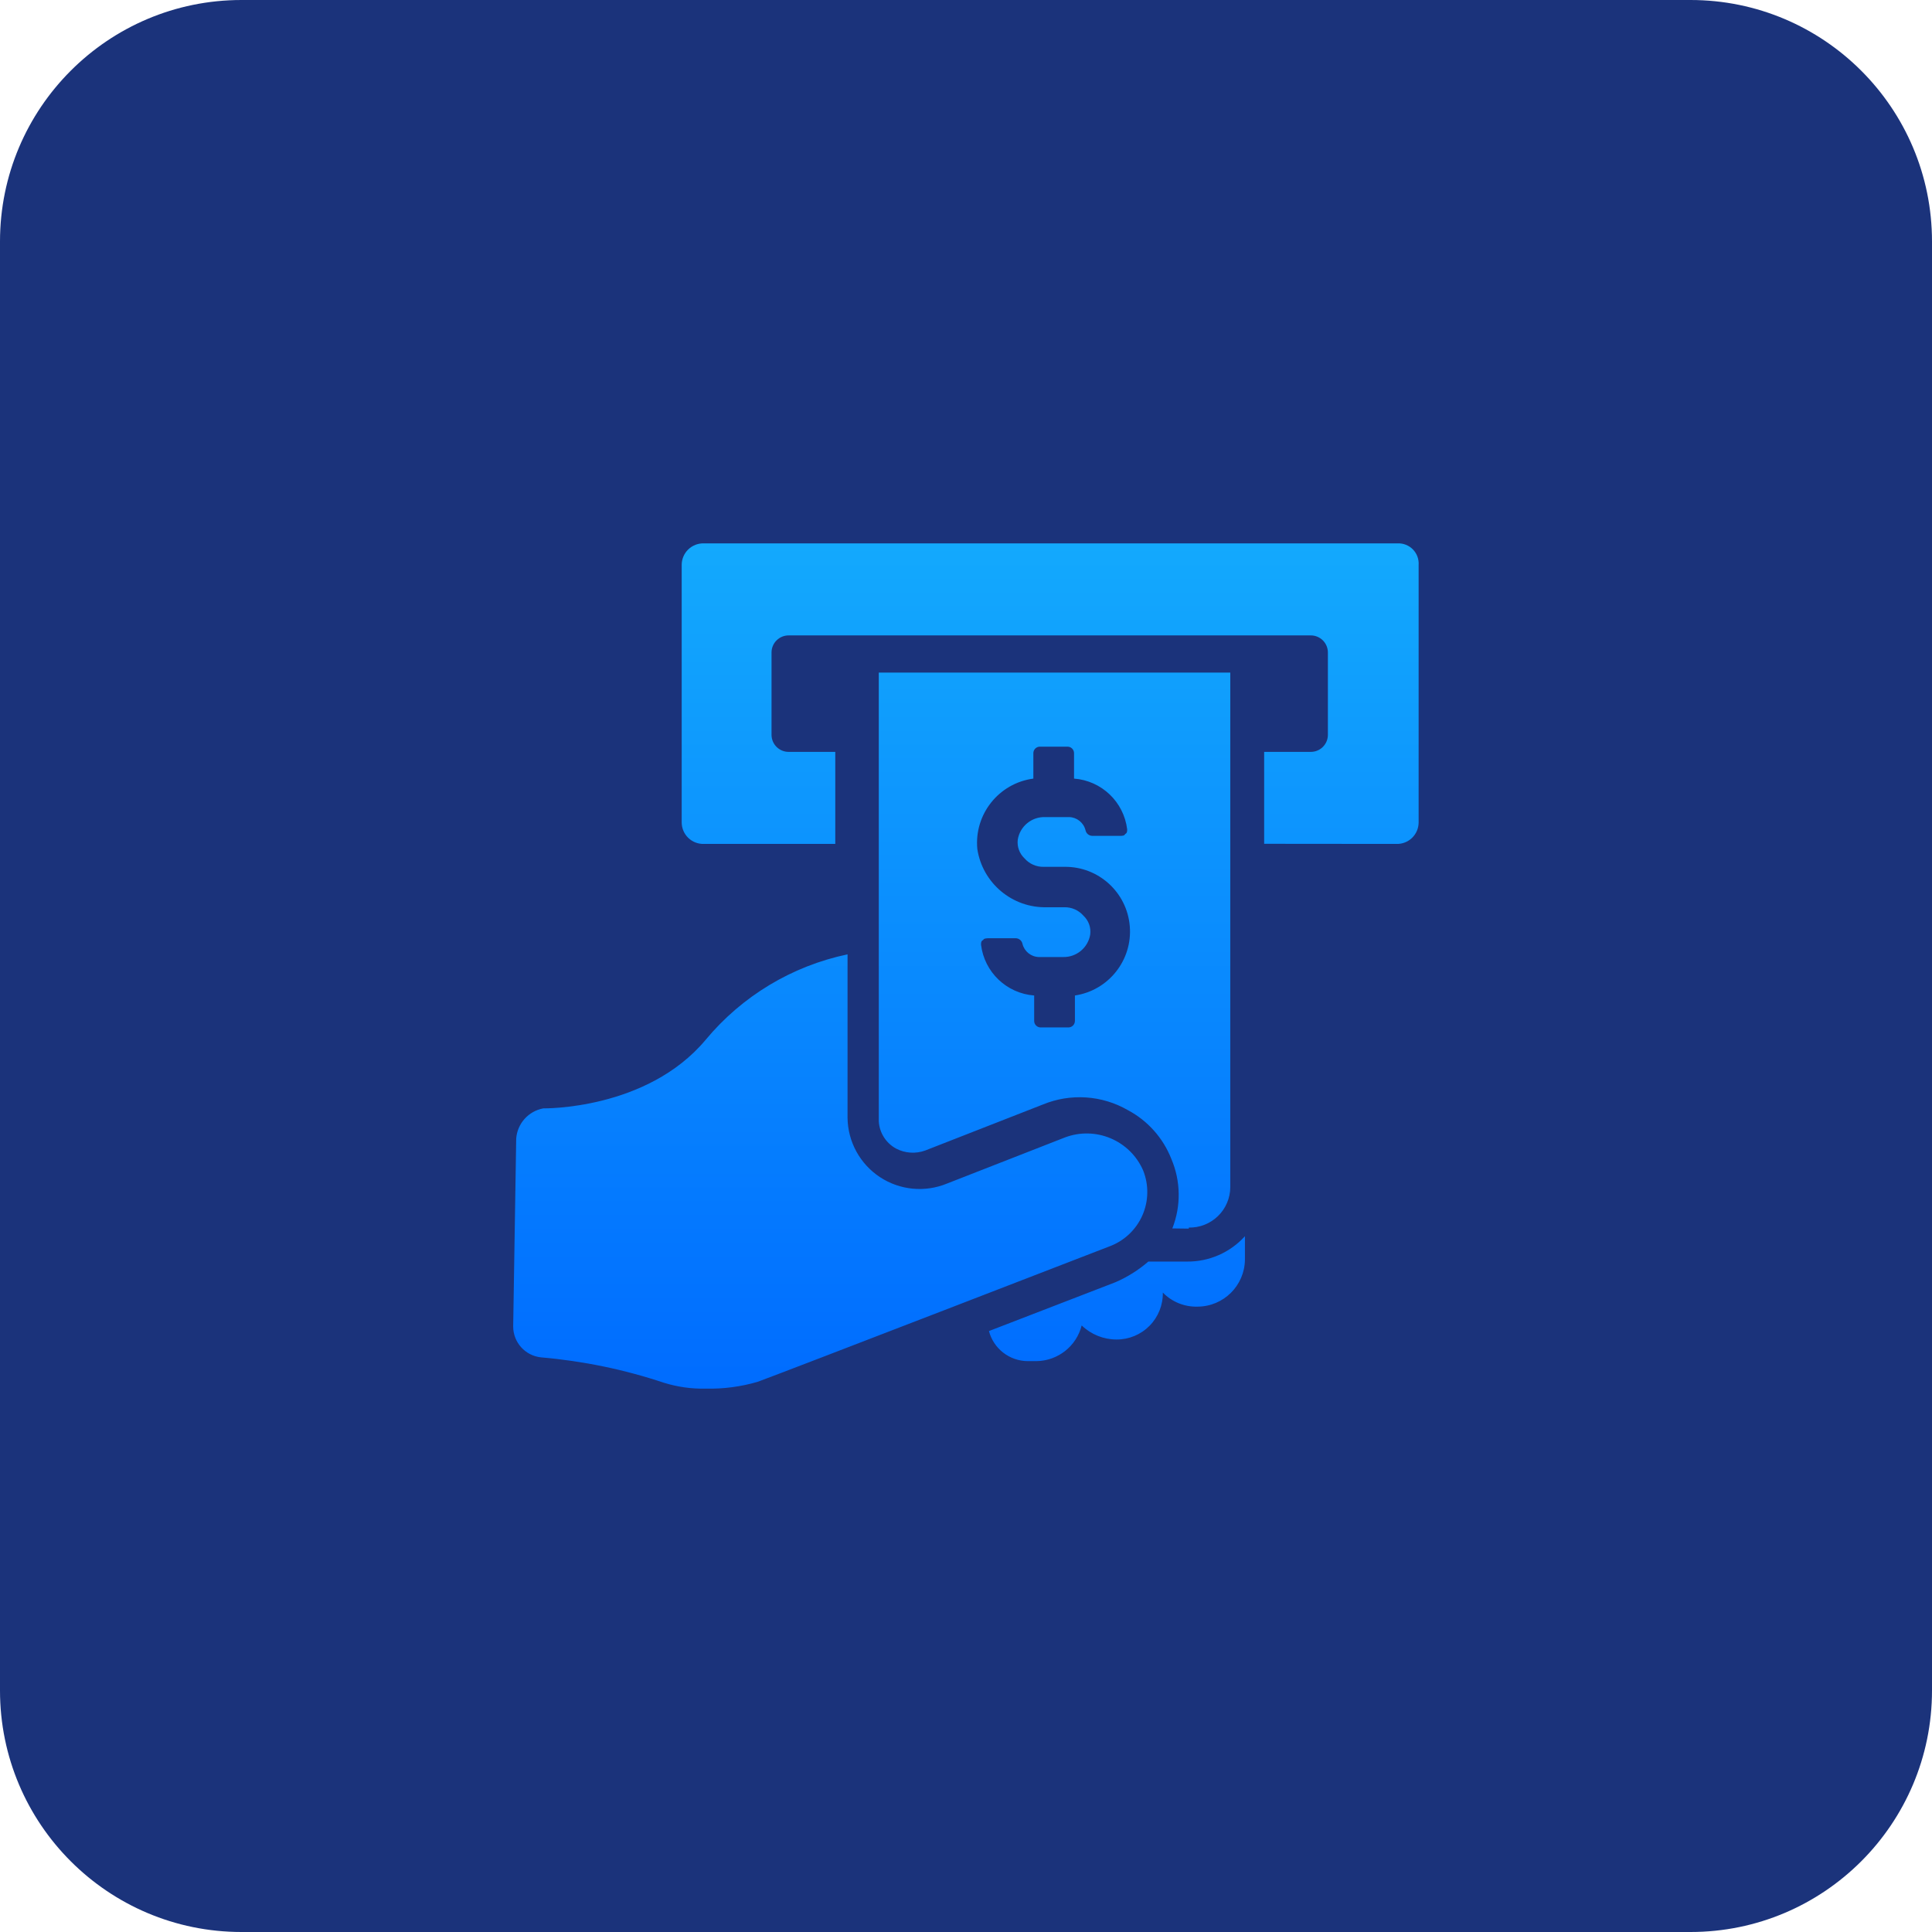
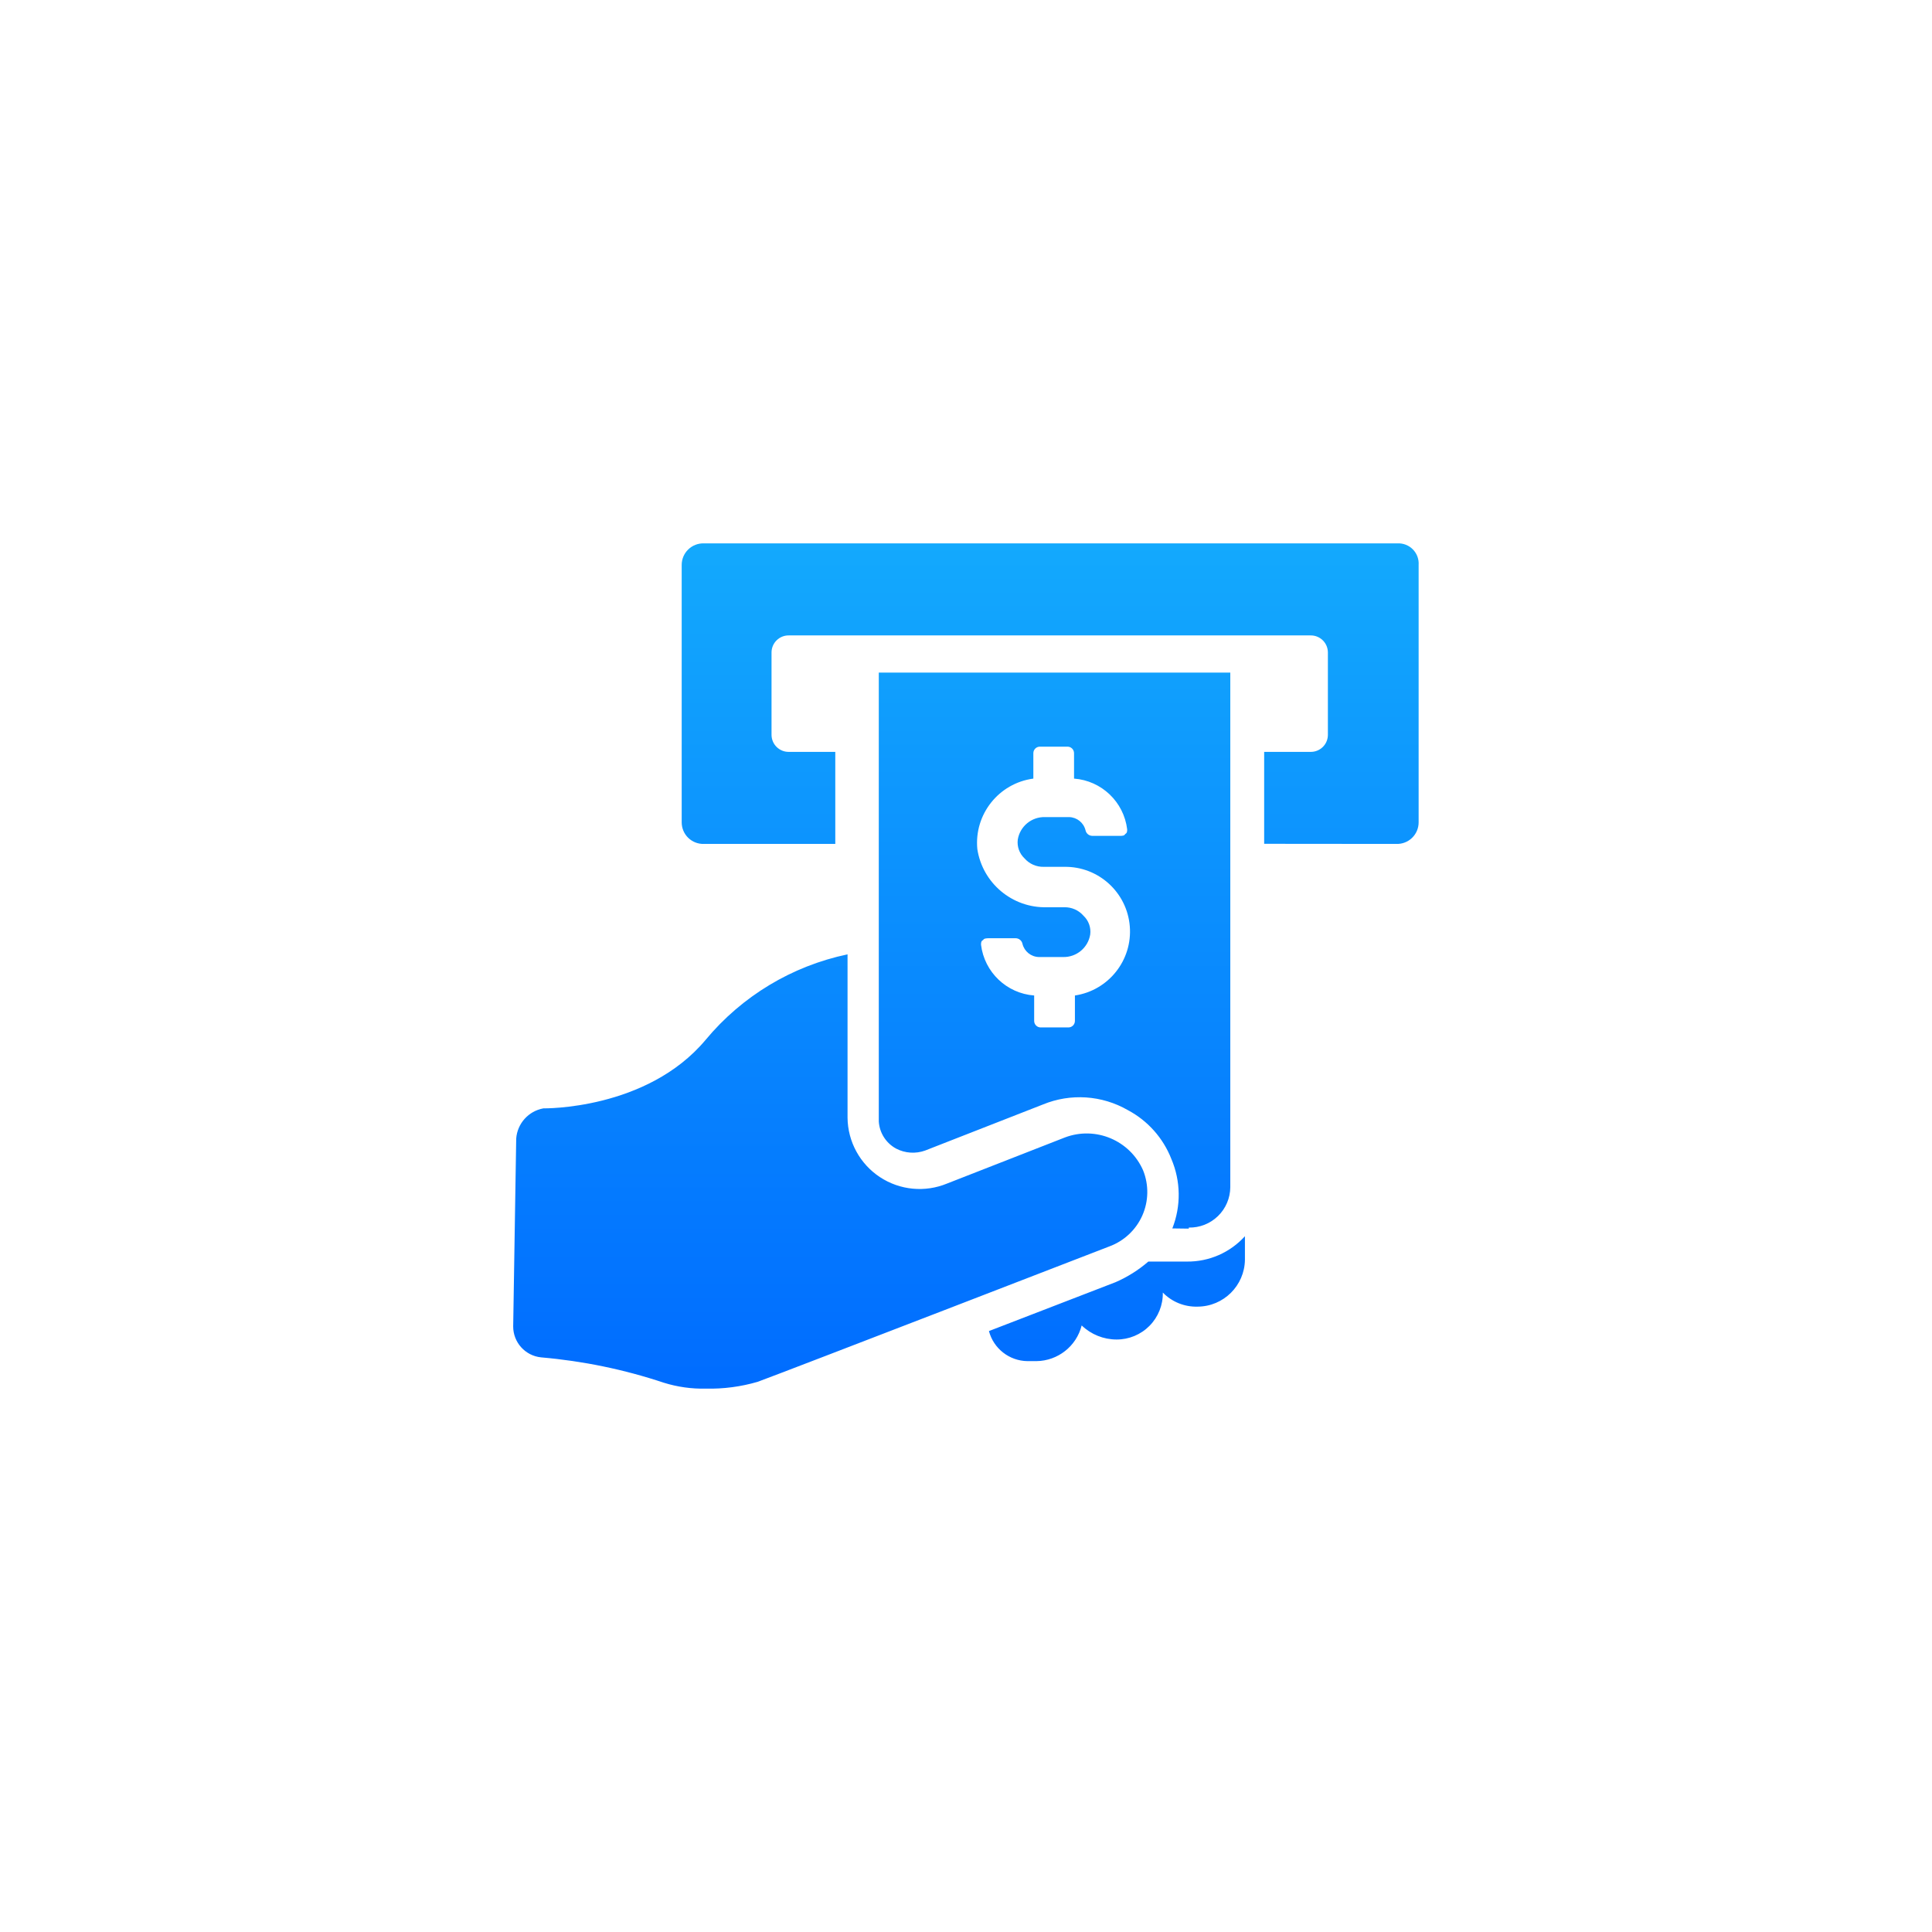
- <svg xmlns="http://www.w3.org/2000/svg" width="64" height="64" viewBox="0 0 64 64">
-   <defs>
+ <svg xmlns="http://www.w3.org/2000/svg" width="64" height="64" viewBox="0 0 64 64" version="1.1" id="svg351">
+   <defs id="defs344">
    <linearGradient id="linear-gradient" x1="0.5" x2="0.5" y2="1" gradientUnits="objectBoundingBox">
-       <stop offset="0" stop-color="#13a9fd" />
-       <stop offset="1" stop-color="#0073c6" />
+       <stop offset="0" stop-color="#13a9fd" id="stop334" />
+       <stop offset="1" stop-color="#0073c6" id="stop336" />
    </linearGradient>
    <linearGradient id="linear-gradient-2" x1="0.5" x2="0.5" y2="1" gradientUnits="objectBoundingBox">
-       <stop offset="0" stop-color="#13a9fd" />
-       <stop offset="1" stop-color="#006cff" />
+       <stop offset="0" stop-color="#13a9fd" id="stop339" />
+       <stop offset="1" stop-color="#006cff" id="stop341" />
    </linearGradient>
  </defs>
  <g id="Group_7130" data-name="Group 7130" transform="translate(-88 -1717)">
-     <g id="Group_6056" data-name="Group 6056" transform="translate(88 1717)">
-       <circle id="Ellipse_607" data-name="Ellipse 607" cx="20.5" cy="20.5" r="20.5" transform="translate(1 1)" fill="url(#linear-gradient)" />
-       <rect id="Rectangle_4843" data-name="Rectangle 4843" width="64" height="64" rx="8" transform="translate(0 0)" fill="#1b337b" />
-     </g>
    <path id="Union_50" data-name="Union 50" d="M4.992,27.805a17.618,17.618,0,0,0-4.064-.84A1.028,1.028,0,0,1,0,25.938l.1-6.222a1.1,1.1,0,0,1,.9-1s3.424.062,5.376-2.271a8.333,8.333,0,0,1,4.7-2.831v5.413a2.386,2.386,0,0,0,3.3,2.178l3.9-1.525a2.04,2.04,0,0,1,2.591,1.09h0a1.921,1.921,0,0,1-1.12,2.52S9.119,27.4,8.1,27.774A5.654,5.654,0,0,1,6.385,28,4.338,4.338,0,0,1,4.992,27.805ZM15.76,26.093l4.192-1.618a4.251,4.251,0,0,0,1.088-.684h1.28a2.553,2.553,0,0,0,1.92-.84v.777a1.575,1.575,0,0,1-1.568,1.556,1.542,1.542,0,0,1-1.152-.466,1.527,1.527,0,0,1-1.536,1.555,1.672,1.672,0,0,1-1.152-.466,1.565,1.565,0,0,1-1.5,1.182H17.1l-.064,0A1.337,1.337,0,0,1,15.76,26.093Zm6.075-3.4a3.028,3.028,0,0,0-.032-2.3,3.118,3.118,0,0,0-1.44-1.618,3.2,3.2,0,0,0-2.816-.187l-3.9,1.525a1.2,1.2,0,0,1-.96-.063,1.1,1.1,0,0,1-.576-.9V4.28H23.755V21.328a1.347,1.347,0,0,1-1.376,1.337V22.7Zm-6.273-9.551c-.064.031-.064.093-.064.155a1.919,1.919,0,0,0,1.76,1.68v.84a.216.216,0,0,0,.225.218h.9a.216.216,0,0,0,.225-.218v-.84a2.143,2.143,0,0,0-.352-4.262H17.58a.818.818,0,0,1-.641-.28.728.728,0,0,1-.224-.622.89.89,0,0,1,.9-.746h.8a.575.575,0,0,1,.544.435.232.232,0,0,0,.224.187h.9c.1,0,.16,0,.192-.062.064-.031.064-.093.064-.155a1.918,1.918,0,0,0-1.76-1.68v-.84a.216.216,0,0,0-.224-.218h-.9a.216.216,0,0,0-.224.218v.84a2.15,2.15,0,0,0-1.856,2.333,2.272,2.272,0,0,0,2.3,1.929h.576a.816.816,0,0,1,.64.28.724.724,0,0,1,.224.622.89.89,0,0,1-.9.747h-.8a.574.574,0,0,1-.544-.436.233.233,0,0,0-.225-.187h-.9C15.659,13.084,15.595,13.084,15.563,13.146Zm9.315-3.19V6.907h1.535a.565.565,0,0,0,.576-.56V3.609a.566.566,0,0,0-.576-.56H9.134a.565.565,0,0,0-.576.56V6.347a.566.566,0,0,0,.576.56h1.536V9.956H6.318a.714.714,0,0,1-.736-.716V.716A.714.714,0,0,1,6.318,0H29.294a.67.67,0,0,1,.7.716V9.24a.714.714,0,0,1-.736.716Z" transform="translate(105 1735)" fill="url(#linear-gradient-2)" />
  </g>
</svg>
